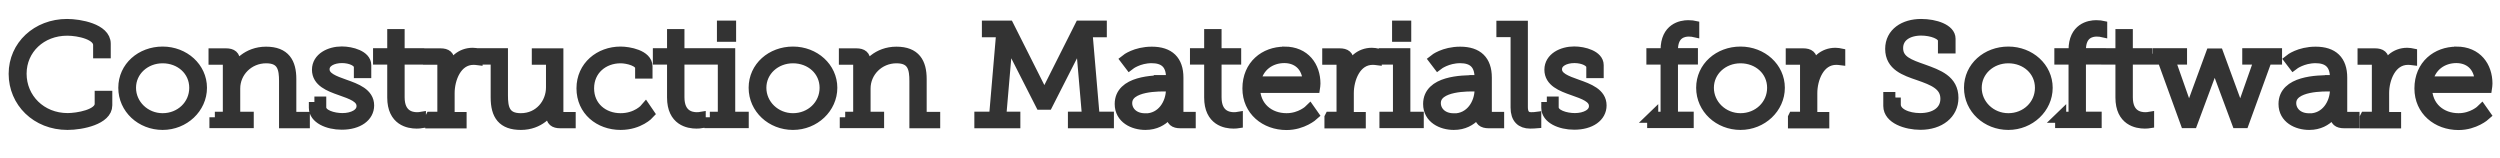
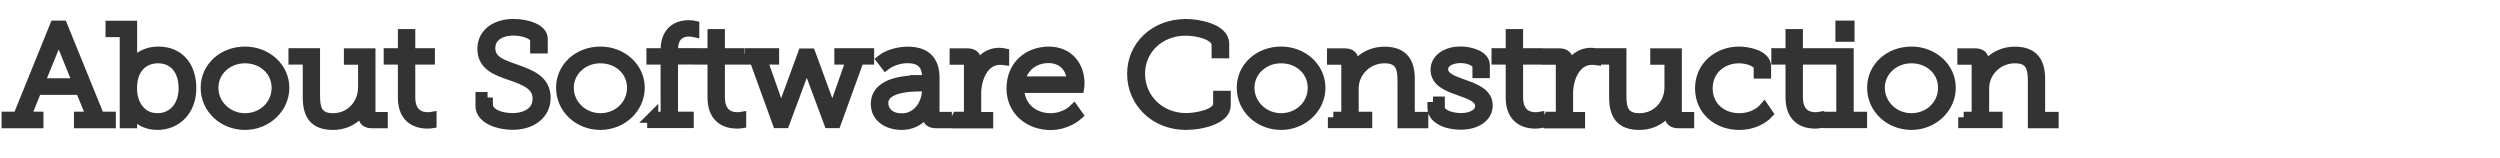
<svg xmlns="http://www.w3.org/2000/svg" id="Layer_1" viewBox="0 0 225.51 14.18">
  <defs>
    <style>.st0{stroke:#000;stroke-miterlimit:10}</style>
  </defs>
  <g style="opacity:.8">
-     <path d="M6.05 2.21c1.13 0 3.44.41 3.44 1.73v.82H8.9v-.7c0-.96-1.78-1.34-2.84-1.34-2.36 0-4.16 1.69-4.16 3.93s1.78 4.05 4.2 4.05c.85 0 2.94-.32 2.94-1.33v-.68h.59v.81c0 1.24-2.23 1.72-3.54 1.72-2.8 0-4.81-2.04-4.81-4.56s2.07-4.45 4.77-4.45ZM14.67 4.7c1.93 0 3.5 1.41 3.5 3.22s-1.57 3.3-3.5 3.3-3.5-1.44-3.5-3.3 1.57-3.22 3.5-3.22Zm0 6.01c1.61 0 2.9-1.21 2.9-2.79s-1.3-2.71-2.9-2.71-2.9 1.17-2.9 2.71 1.3 2.79 2.9 2.79ZM19.38 10.58h1.22V5.61c0-.19-.11-.27-.3-.27h-.99v-.48h1.07c.55 0 .78.21.78.68v.41c0 .29-.05.51-.05.51h.03c.23-.58 1.17-1.75 2.86-1.75s2.23.96 2.23 2.42v3.46h1.22v.48h-1.78V7.31c0-1.08-.15-2.1-1.66-2.1-1.61 0-2.84 1.27-2.84 2.77v2.6h1.22v.48h-3v-.48ZM28.36 9.21h.57v.47c0 .72 1.15 1.02 1.96 1.02.93 0 1.77-.4 1.77-1.13 0-.81-.96-1.11-1.94-1.46-1.03-.36-2.08-.77-2.08-1.82s1.11-1.6 2.19-1.6c.88 0 2.16.36 2.16 1.18v.68h-.57v-.51c0-.52-.78-.85-1.57-.85-.84 0-1.62.36-1.62 1.06 0 .76.9 1.07 1.85 1.41 1.05.37 2.17.78 2.17 1.85 0 .99-.95 1.69-2.42 1.69-1.26 0-2.47-.54-2.47-1.47V9.2ZM35.43 5.33h-1.28v-.48h1.28V3.12H36v1.73h1.77v.48H36v3.44c0 1.64 1.07 1.85 1.61 1.85.19 0 .31-.02.31-.02v.48s-.13.02-.34.02c-.7 0-2.15-.24-2.15-2.3V5.32ZM38.87 10.58h1.08V5.61c0-.19-.11-.27-.3-.27h-.99v-.48h1.07c.55 0 .78.21.78.68v.44c0 .29-.03.51-.03.51h.03c.34-.96 1.07-1.68 2.13-1.68.2 0 .39.04.39.04v.52s-.16-.02-.31-.02c-1.58 0-2.21 1.78-2.21 3.05v2.2h1.08v.48h-2.73v-.48ZM44.75 5.33h-1.28v-.48h1.85v3.76c0 1.08.15 2.1 1.66 2.1 1.69 0 2.77-1.37 2.77-2.82V5.34h-1.28v-.48h1.85v5.47c0 .19.11.27.3.27h.81v.47h-.89c-.55 0-.78-.21-.78-.68v-.35c0-.29.03-.51.03-.51h-.03c-.23.58-1.13 1.69-2.77 1.69s-2.23-.85-2.23-2.43V5.33ZM55.98 4.7c.73 0 2.38.29 2.38 1.29v.6h-.57v-.48c0-.61-1.16-.9-1.81-.9-1.58 0-2.89 1.08-2.89 2.76s1.31 2.74 2.89 2.74c1.49 0 2.25-.9 2.25-.9l.3.44s-.88.97-2.55.97c-1.9 0-3.48-1.27-3.48-3.25s1.61-3.27 3.48-3.27ZM60.67 5.33h-1.28v-.48h1.28V3.12h.57v1.73h1.77v.48h-1.77v3.44c0 1.64 1.07 1.85 1.61 1.85.19 0 .31-.02.31-.02v.48s-.13.02-.34.02c-.7 0-2.15-.24-2.15-2.3V5.32ZM64.03 10.58h1.22V5.33h-1.28v-.48h1.85v5.73h1.22v.48h-3v-.48Zm1.14-8.22h.73v.91h-.73zM71.53 4.7c1.93 0 3.5 1.41 3.5 3.22s-1.57 3.3-3.5 3.3-3.5-1.44-3.5-3.3 1.57-3.22 3.5-3.22Zm0 6.01c1.61 0 2.9-1.21 2.9-2.79s-1.3-2.71-2.9-2.71-2.9 1.17-2.9 2.71 1.3 2.79 2.9 2.79ZM76.24 10.58h1.22V5.61c0-.19-.11-.27-.3-.27h-.99v-.48h1.07c.55 0 .78.21.78.68v.41c0 .29-.05.51-.05.51H78c.23-.58 1.17-1.75 2.86-1.75s2.23.96 2.23 2.42v3.46h1.22v.48h-1.78V7.31c0-1.08-.15-2.1-1.66-2.1-1.61 0-2.84 1.27-2.84 2.77v2.6h1.22v.48h-3v-.48ZM88.43 10.57h1.28l.66-7.71h-1.3v-.5h1.9l3.04 6.04c.11.22.18.41.18.41h.03s.07-.19.18-.41l3.04-6.04h1.9v.5h-1.3l.66 7.71h1.28v.5h-3.15v-.5h1.28l-.58-6.74c-.01-.19.01-.52.01-.52h-.03s-.09.32-.18.49l-2.85 5.6h-.59l-2.85-5.6c-.08-.16-.18-.49-.18-.49h-.03s.03.34.01.52l-.58 6.74h1.28v.5h-3.15v-.5ZM105.23 7.27h.45V7c0-1.33-.74-1.8-1.8-1.8-1.19 0-1.98.61-1.98.61l-.32-.42s.85-.68 2.32-.68c1.55 0 2.35.77 2.35 2.29v3.32c0 .19.11.27.3.27h.81v.48h-.89c-.55 0-.78-.21-.78-.68v-.14c0-.34.05-.56.05-.56h-.03s-.59 1.53-2.39 1.53c-1.08 0-2.27-.56-2.27-1.84 0-2.06 3.02-2.1 4.19-2.1Zm-1.92 3.46c1.55 0 2.36-1.41 2.36-2.64v-.34h-.43c-.5 0-3.61-.11-3.61 1.55 0 .72.58 1.42 1.67 1.42ZM109.12 5.33h-1.28v-.48h1.28V3.12h.57v1.73h1.77v.48h-1.77v3.44c0 1.64 1.07 1.85 1.61 1.85.19 0 .31-.02.31-.02v.48s-.13.02-.34.02c-.7 0-2.15-.24-2.15-2.3V5.32ZM115.86 4.7c1.84 0 2.75 1.33 2.75 2.84 0 .14-.03.34-.03.34h-5.42c0 1.8 1.32 2.83 2.89 2.83 1.3 0 2.09-.78 2.09-.78l.31.44s-.95.86-2.4.86c-1.9 0-3.48-1.27-3.48-3.25 0-2.1 1.55-3.27 3.28-3.27Zm2.16 2.69c-.07-1.52-1.05-2.2-2.17-2.2-1.24 0-2.39.75-2.63 2.2h4.81ZM119.98 10.58h1.08V5.61c0-.19-.11-.27-.3-.27h-.99v-.48h1.07c.55 0 .78.21.78.68v.44c0 .29-.03.51-.03.51h.03c.34-.96 1.07-1.68 2.13-1.68.2 0 .39.04.39.04v.52s-.16-.02-.31-.02c-1.58 0-2.21 1.78-2.21 3.05v2.2h1.08v.48h-2.73v-.48ZM124.93 10.58h1.22V5.33h-1.28v-.48h1.85v5.73h1.21v.48h-3zm1.14-8.22h.73v.91h-.73zM133.06 7.27h.45V7c0-1.33-.74-1.8-1.8-1.8-1.19 0-1.99.61-1.99.61l-.32-.42s.85-.68 2.32-.68c1.55 0 2.35.77 2.35 2.29v3.32c0 .19.11.27.3.27h.81v.48h-.89c-.55 0-.78-.21-.78-.68v-.14c0-.34.05-.56.05-.56h-.03s-.59 1.53-2.39 1.53c-1.08 0-2.27-.56-2.27-1.84 0-2.06 3.02-2.1 4.19-2.1Zm-1.91 3.46c1.55 0 2.36-1.41 2.36-2.64v-.34h-.43c-.5 0-3.61-.11-3.61 1.55 0 .72.58 1.42 1.67 1.42ZM136.75 2.85h-1.27v-.48h1.84v7.29c0 .48.15.96.8.96.26 0 .41-.02.41-.02v.48s-.24.02-.5.02c-.8 0-1.27-.44-1.27-1.39V2.85ZM139.53 9.21h.57v.47c0 .72 1.15 1.02 1.96 1.02.93 0 1.77-.4 1.77-1.13 0-.81-.96-1.11-1.94-1.46-1.03-.36-2.08-.77-2.08-1.82s1.11-1.6 2.19-1.6c.88 0 2.16.36 2.16 1.18v.68h-.57v-.51c0-.52-.78-.85-1.57-.85-.84 0-1.62.36-1.62 1.06 0 .76.9 1.07 1.85 1.41 1.05.37 2.17.78 2.17 1.85 0 .99-.95 1.69-2.42 1.69-1.26 0-2.47-.54-2.47-1.47V9.2ZM149.07 10.58h1.22V5.33h-1.28v-.48h1.28v-.34c0-1.95 1.38-2.19 2-2.19.3 0 .49.04.49.04v.48s-.18-.04-.45-.04c-.49 0-1.47.19-1.47 1.69v.35h1.8v.48h-1.8v5.25h1.42v.48h-3.2v-.48ZM157 4.7c1.93 0 3.5 1.41 3.5 3.22s-1.57 3.3-3.5 3.3-3.5-1.44-3.5-3.3 1.57-3.22 3.5-3.22Zm0 6.01c1.61 0 2.9-1.21 2.9-2.79s-1.3-2.71-2.9-2.71-2.9 1.17-2.9 2.71 1.3 2.79 2.9 2.79ZM161.79 10.58h1.08V5.61c0-.19-.11-.27-.3-.27h-.99v-.48h1.07c.55 0 .78.21.78.68v.44c0 .29-.03.51-.03.51h.03c.34-.96 1.07-1.68 2.13-1.68.2 0 .39.04.39.04v.52s-.16-.02-.31-.02c-1.58 0-2.21 1.78-2.21 3.05v2.2h1.08v.48h-2.73v-.48ZM170.96 8.8v.63c0 .8 1.08 1.27 2.25 1.27 1.35 0 2.32-.65 2.32-1.79 0-1.27-1.16-1.7-2.44-2.15-1.23-.42-2.54-.85-2.54-2.35 0-1.42 1.23-2.2 2.74-2.2 1.28 0 2.61.46 2.61 1.28v.83h-.59v-.66c0-.61-1.09-.95-2.01-.95-1.2 0-2.13.57-2.13 1.63 0 1.17 1.08 1.52 2.3 1.95 1.35.49 2.69.95 2.69 2.54 0 1.42-1.2 2.38-2.93 2.38-1.26 0-2.85-.52-2.85-1.65V8.8h.59ZM181.16 4.7c1.93 0 3.5 1.41 3.5 3.22s-1.57 3.3-3.5 3.3-3.5-1.44-3.5-3.3 1.57-3.22 3.5-3.22Zm0 6.01c1.61 0 2.9-1.21 2.9-2.79s-1.3-2.71-2.9-2.71-2.9 1.17-2.9 2.71 1.3 2.79 2.9 2.79ZM185.87 10.58h1.22V5.33h-1.28v-.48h1.28v-.34c0-1.95 1.38-2.19 2-2.19.3 0 .49.04.49.04v.48s-.18-.04-.45-.04c-.49 0-1.47.19-1.47 1.69v.35h1.8v.48h-1.8v5.25h1.42v.48h-3.2v-.48ZM191.32 5.33h-1.28v-.48h1.28V3.12h.57v1.73h1.77v.48h-1.77v3.44c0 1.64 1.07 1.85 1.61 1.85.19 0 .31-.02.31-.02v.48s-.13.02-.34.02c-.7 0-2.15-.24-2.15-2.3V5.32ZM194.19 4.85h2.59v.48h-1.09l1.65 4.69c.07.19.09.4.09.4h.03s.04-.21.11-.4l1.89-5.15h.62l1.89 5.15c.07.19.11.4.11.4h.03s.03-.21.09-.4l1.65-4.69h-1.09v-.48h2.59v.48h-.89l-2.08 5.73h-.57l-1.9-5.11c-.07-.19-.12-.41-.12-.41h-.03s-.05.22-.12.41l-1.9 5.11h-.57l-2.08-5.73h-.89v-.48ZM210.22 7.27h.45V7c0-1.33-.74-1.8-1.8-1.8-1.19 0-1.99.61-1.99.61l-.32-.42s.85-.68 2.32-.68c1.55 0 2.35.77 2.35 2.29v3.32c0 .19.11.27.3.27h.81v.48h-.89c-.55 0-.78-.21-.78-.68v-.14c0-.34.05-.56.05-.56h-.03s-.59 1.53-2.39 1.53c-1.08 0-2.27-.56-2.27-1.84 0-2.06 3.02-2.1 4.19-2.1Zm-1.91 3.46c1.55 0 2.36-1.41 2.36-2.64v-.34h-.43c-.5 0-3.61-.11-3.61 1.55 0 .72.58 1.42 1.67 1.42ZM213.37 10.58h1.08V5.61c0-.19-.11-.27-.3-.27h-.99v-.48h1.07c.55 0 .78.21.78.68v.44c0 .29-.03.51-.03.51h.03c.34-.96 1.07-1.68 2.13-1.68.2 0 .39.04.39.04v.52s-.16-.02-.31-.02c-1.58 0-2.21 1.78-2.21 3.05v2.2h1.08v.48h-2.73v-.48ZM221.58 4.7c1.84 0 2.75 1.33 2.75 2.84 0 .14-.03.34-.03.34h-5.42c0 1.8 1.32 2.83 2.89 2.83 1.3 0 2.09-.78 2.09-.78l.31.44s-.95.86-2.4.86c-1.9 0-3.48-1.27-3.48-3.25 0-2.1 1.55-3.27 3.28-3.27Zm2.16 2.69c-.07-1.52-1.05-2.2-2.17-2.2-1.24 0-2.39.75-2.63 2.2h4.81Z" class="st0" />
+     <path d="M.64 10.57h1.01l3.33-8.21h.62l3.34 8.21h1.01v.5H7.17v-.5h1.15L7.29 8.06H3.28l-1.01 2.51h1.15v.5H.64zm6.45-3.01L5.44 3.49c-.09-.22-.13-.47-.13-.47h-.03s-.04.25-.13.47L3.49 7.56H7.1ZM11.3 2.85h-1.28v-.48h1.85V5.6c0 .29-.05.51-.05.51h.03s.58-1.41 2.44-1.41 2.92 1.33 2.92 3.26-1.26 3.26-3.02 3.26-2.34-1.41-2.34-1.41h-.03s.05.22.05.55v.71h-.57zm2.91 7.86c1.32 0 2.4-1.01 2.4-2.75s-.97-2.75-2.35-2.75c-1.24 0-2.4.81-2.4 2.76 0 1.38.77 2.74 2.35 2.74ZM22.1 4.7c1.93 0 3.5 1.41 3.5 3.22s-1.57 3.3-3.5 3.3-3.5-1.44-3.5-3.3 1.57-3.22 3.5-3.22Zm0 6.01c1.61 0 2.9-1.21 2.9-2.79s-1.3-2.71-2.9-2.71-2.9 1.17-2.9 2.71 1.3 2.79 2.9 2.79ZM27.8 5.33h-1.28v-.48h1.85v3.76c0 1.08.15 2.1 1.66 2.1 1.69 0 2.77-1.37 2.77-2.82V5.34h-1.28v-.48h1.85v5.47c0 .19.11.27.3.27h.81v.47h-.89c-.55 0-.78-.21-.78-.68v-.35c0-.29.03-.51.03-.51h-.03c-.23.58-1.13 1.69-2.77 1.69s-2.23-.85-2.23-2.43V5.33ZM36.39 5.33h-1.28v-.48h1.28V3.12h.57v1.73h1.77v.48h-1.77v3.44c0 1.64 1.07 1.85 1.61 1.85.19 0 .31-.02.31-.02v.48s-.13.02-.34.02c-.7 0-2.15-.24-2.15-2.3V5.32ZM43.96 8.8v.63c0 .8 1.08 1.27 2.26 1.27 1.35 0 2.32-.65 2.32-1.79 0-1.27-1.16-1.7-2.44-2.15-1.23-.42-2.54-.85-2.54-2.35 0-1.42 1.23-2.2 2.74-2.2 1.28 0 2.61.46 2.61 1.28v.83h-.59v-.66c0-.61-1.09-.95-2.01-.95-1.2 0-2.13.57-2.13 1.63 0 1.17 1.08 1.52 2.3 1.95 1.35.49 2.69.95 2.69 2.54 0 1.42-1.2 2.38-2.93 2.38-1.26 0-2.85-.52-2.85-1.65V8.8h.59ZM54.16 4.7c1.93 0 3.5 1.41 3.5 3.22s-1.57 3.3-3.5 3.3-3.5-1.44-3.5-3.3 1.57-3.22 3.5-3.22Zm0 6.01c1.61 0 2.9-1.21 2.9-2.79s-1.3-2.71-2.9-2.71-2.9 1.17-2.9 2.71 1.3 2.79 2.9 2.79ZM58.87 10.58h1.22V5.33h-1.28v-.48h1.28v-.34c0-1.95 1.38-2.19 2-2.19.3 0 .49.04.49.04v.48s-.18-.04-.45-.04c-.49 0-1.47.19-1.47 1.69v.35h1.8v.48h-1.8v5.25h1.42v.48h-3.2v-.48ZM64.32 5.33h-1.28v-.48h1.28V3.12h.57v1.73h1.77v.48h-1.77v3.44c0 1.64 1.07 1.85 1.61 1.85.19 0 .31-.02.31-.02v.48s-.13.02-.34.02c-.7 0-2.15-.24-2.15-2.3V5.32ZM67.19 4.85h2.59v.48h-1.09l1.65 4.69c.07.19.09.4.09.4h.03s.04-.21.11-.4l1.89-5.15h.62l1.89 5.15c.07.19.11.4.11.4h.03s.03-.21.09-.4l1.65-4.69h-1.09v-.48h2.59v.48h-.89l-2.08 5.73h-.57l-1.9-5.11c-.07-.19-.12-.41-.12-.41h-.03s-.05.22-.12.41l-1.9 5.11h-.57l-2.08-5.73h-.89v-.48ZM83.23 7.27h.45V7c0-1.33-.74-1.8-1.8-1.8-1.19 0-1.98.61-1.98.61l-.32-.42s.85-.68 2.32-.68c1.55 0 2.35.77 2.35 2.29v3.32c0 .19.11.27.3.27h.81v.48h-.89c-.55 0-.78-.21-.78-.68v-.14c0-.34.05-.56.05-.56h-.03s-.59 1.53-2.39 1.53c-1.08 0-2.27-.56-2.27-1.84 0-2.06 3.02-2.1 4.19-2.1Zm-1.92 3.46c1.55 0 2.36-1.41 2.36-2.64v-.34h-.43c-.5 0-3.61-.11-3.61 1.55 0 .72.58 1.42 1.67 1.42ZM86.37 10.58h1.08V5.61c0-.19-.11-.27-.3-.27h-.99v-.48h1.07c.55 0 .78.21.78.68v.44c0 .29-.03.51-.03.51h.03c.34-.96 1.07-1.68 2.13-1.68.2 0 .39.04.39.04v.52s-.16-.02-.31-.02c-1.58 0-2.21 1.78-2.21 3.05v2.2h1.08v.48h-2.73v-.48ZM94.58 4.7c1.84 0 2.75 1.33 2.75 2.84 0 .14-.03.34-.03.34h-5.42c0 1.8 1.32 2.83 2.89 2.83 1.3 0 2.09-.78 2.09-.78l.31.44s-.95.86-2.4.86c-1.9 0-3.48-1.27-3.48-3.25 0-2.1 1.55-3.27 3.28-3.27Zm2.17 2.69c-.07-1.52-1.05-2.2-2.17-2.2-1.24 0-2.39.75-2.63 2.2h4.81ZM106.94 2.21c1.13 0 3.44.41 3.44 1.73v.82h-.59v-.7c0-.96-1.78-1.34-2.84-1.34-2.36 0-4.16 1.69-4.16 3.93s1.78 4.05 4.2 4.05c.85 0 2.94-.32 2.94-1.33v-.68h.59v.81c0 1.24-2.23 1.72-3.54 1.72-2.79 0-4.81-2.04-4.81-4.56s2.05-4.44 4.75-4.44ZM115.56 4.7c1.93 0 3.5 1.41 3.5 3.22s-1.57 3.3-3.5 3.3-3.5-1.44-3.5-3.3 1.57-3.22 3.5-3.22Zm0 6.01c1.61 0 2.9-1.21 2.9-2.79s-1.3-2.71-2.9-2.71-2.9 1.17-2.9 2.71 1.3 2.79 2.9 2.79ZM120.27 10.58h1.22V5.61c0-.19-.11-.27-.3-.27h-.99v-.48h1.07c.55 0 .78.21.78.68v.41c0 .29-.05.51-.05.51h.03c.23-.58 1.17-1.75 2.86-1.75s2.23.96 2.23 2.42v3.46h1.22v.48h-1.78V7.31c0-1.08-.15-2.1-1.66-2.1-1.61 0-2.84 1.27-2.84 2.77v2.6h1.22v.48h-3v-.48ZM129.26 9.21h.57v.47c0 .72 1.15 1.02 1.96 1.02.93 0 1.77-.4 1.77-1.13 0-.81-.96-1.11-1.94-1.46-1.03-.36-2.08-.77-2.08-1.82s1.11-1.6 2.19-1.6c.88 0 2.16.36 2.16 1.18v.68h-.57v-.51c0-.52-.78-.85-1.57-.85-.84 0-1.62.36-1.62 1.06 0 .76.9 1.07 1.85 1.41 1.05.37 2.17.78 2.17 1.85 0 .99-.95 1.69-2.42 1.69-1.26 0-2.47-.54-2.47-1.47V9.2ZM136.32 5.33h-1.28v-.48h1.28V3.12h.57v1.73h1.77v.48h-1.77v3.44c0 1.64 1.07 1.85 1.61 1.85.19 0 .31-.02.31-.02v.48s-.13.02-.34.02c-.7 0-2.15-.24-2.15-2.3V5.32ZM139.76 10.58h1.08V5.61c0-.19-.11-.27-.3-.27h-.99v-.48h1.07c.55 0 .78.21.78.68v.44c0 .29-.03.51-.03.51h.03c.34-.96 1.07-1.68 2.13-1.68.2 0 .39.04.39.04v.52s-.16-.02-.31-.02c-1.58 0-2.21 1.78-2.21 3.05v2.2h1.08v.48h-2.73v-.48ZM145.64 5.33h-1.28v-.48h1.85v3.76c0 1.08.15 2.1 1.66 2.1 1.69 0 2.77-1.37 2.77-2.82V5.34h-1.28v-.48h1.85v5.47c0 .19.11.27.3.27h.81v.47h-.89c-.55 0-.78-.21-.78-.68v-.35c0-.29.03-.51.03-.51h-.03c-.23.58-1.13 1.69-2.77 1.69s-2.23-.85-2.23-2.43V5.33ZM156.88 4.7c.73 0 2.38.29 2.38 1.29v.6h-.57v-.48c0-.61-1.16-.9-1.81-.9-1.58 0-2.89 1.08-2.89 2.76s1.31 2.74 2.89 2.74c1.49 0 2.25-.9 2.25-.9l.3.44s-.88.97-2.55.97c-1.9 0-3.48-1.27-3.48-3.25s1.61-3.27 3.48-3.27ZM161.56 5.33h-1.28v-.48h1.28V3.12h.57v1.73h1.77v.48h-1.77v3.44c0 1.64 1.07 1.85 1.61 1.85.19 0 .31-.02.31-.02v.48s-.13.02-.34.02c-.7 0-2.15-.24-2.15-2.3V5.32ZM164.92 10.58h1.22V5.33h-1.28v-.48h1.85v5.73h1.21v.48h-3zm1.14-8.22h.73v.91h-.73zM172.42 4.7c1.93 0 3.5 1.41 3.5 3.22s-1.57 3.3-3.5 3.3-3.5-1.44-3.5-3.3 1.57-3.22 3.5-3.22Zm0 6.01c1.61 0 2.9-1.21 2.9-2.79s-1.3-2.71-2.9-2.71-2.9 1.17-2.9 2.71 1.3 2.79 2.9 2.79ZM177.13 10.58h1.22V5.61c0-.19-.11-.27-.3-.27h-.99v-.48h1.07c.55 0 .78.21.78.68v.41c0 .29-.05.51-.05.51h.03c.23-.58 1.17-1.75 2.86-1.75s2.23.96 2.23 2.42v3.46h1.22v.48h-1.78V7.31c0-1.08-.15-2.1-1.66-2.1-1.61 0-2.83 1.27-2.83 2.77v2.6h1.21v.48h-3v-.48Z" class="st0" />
  </g>
</svg>
